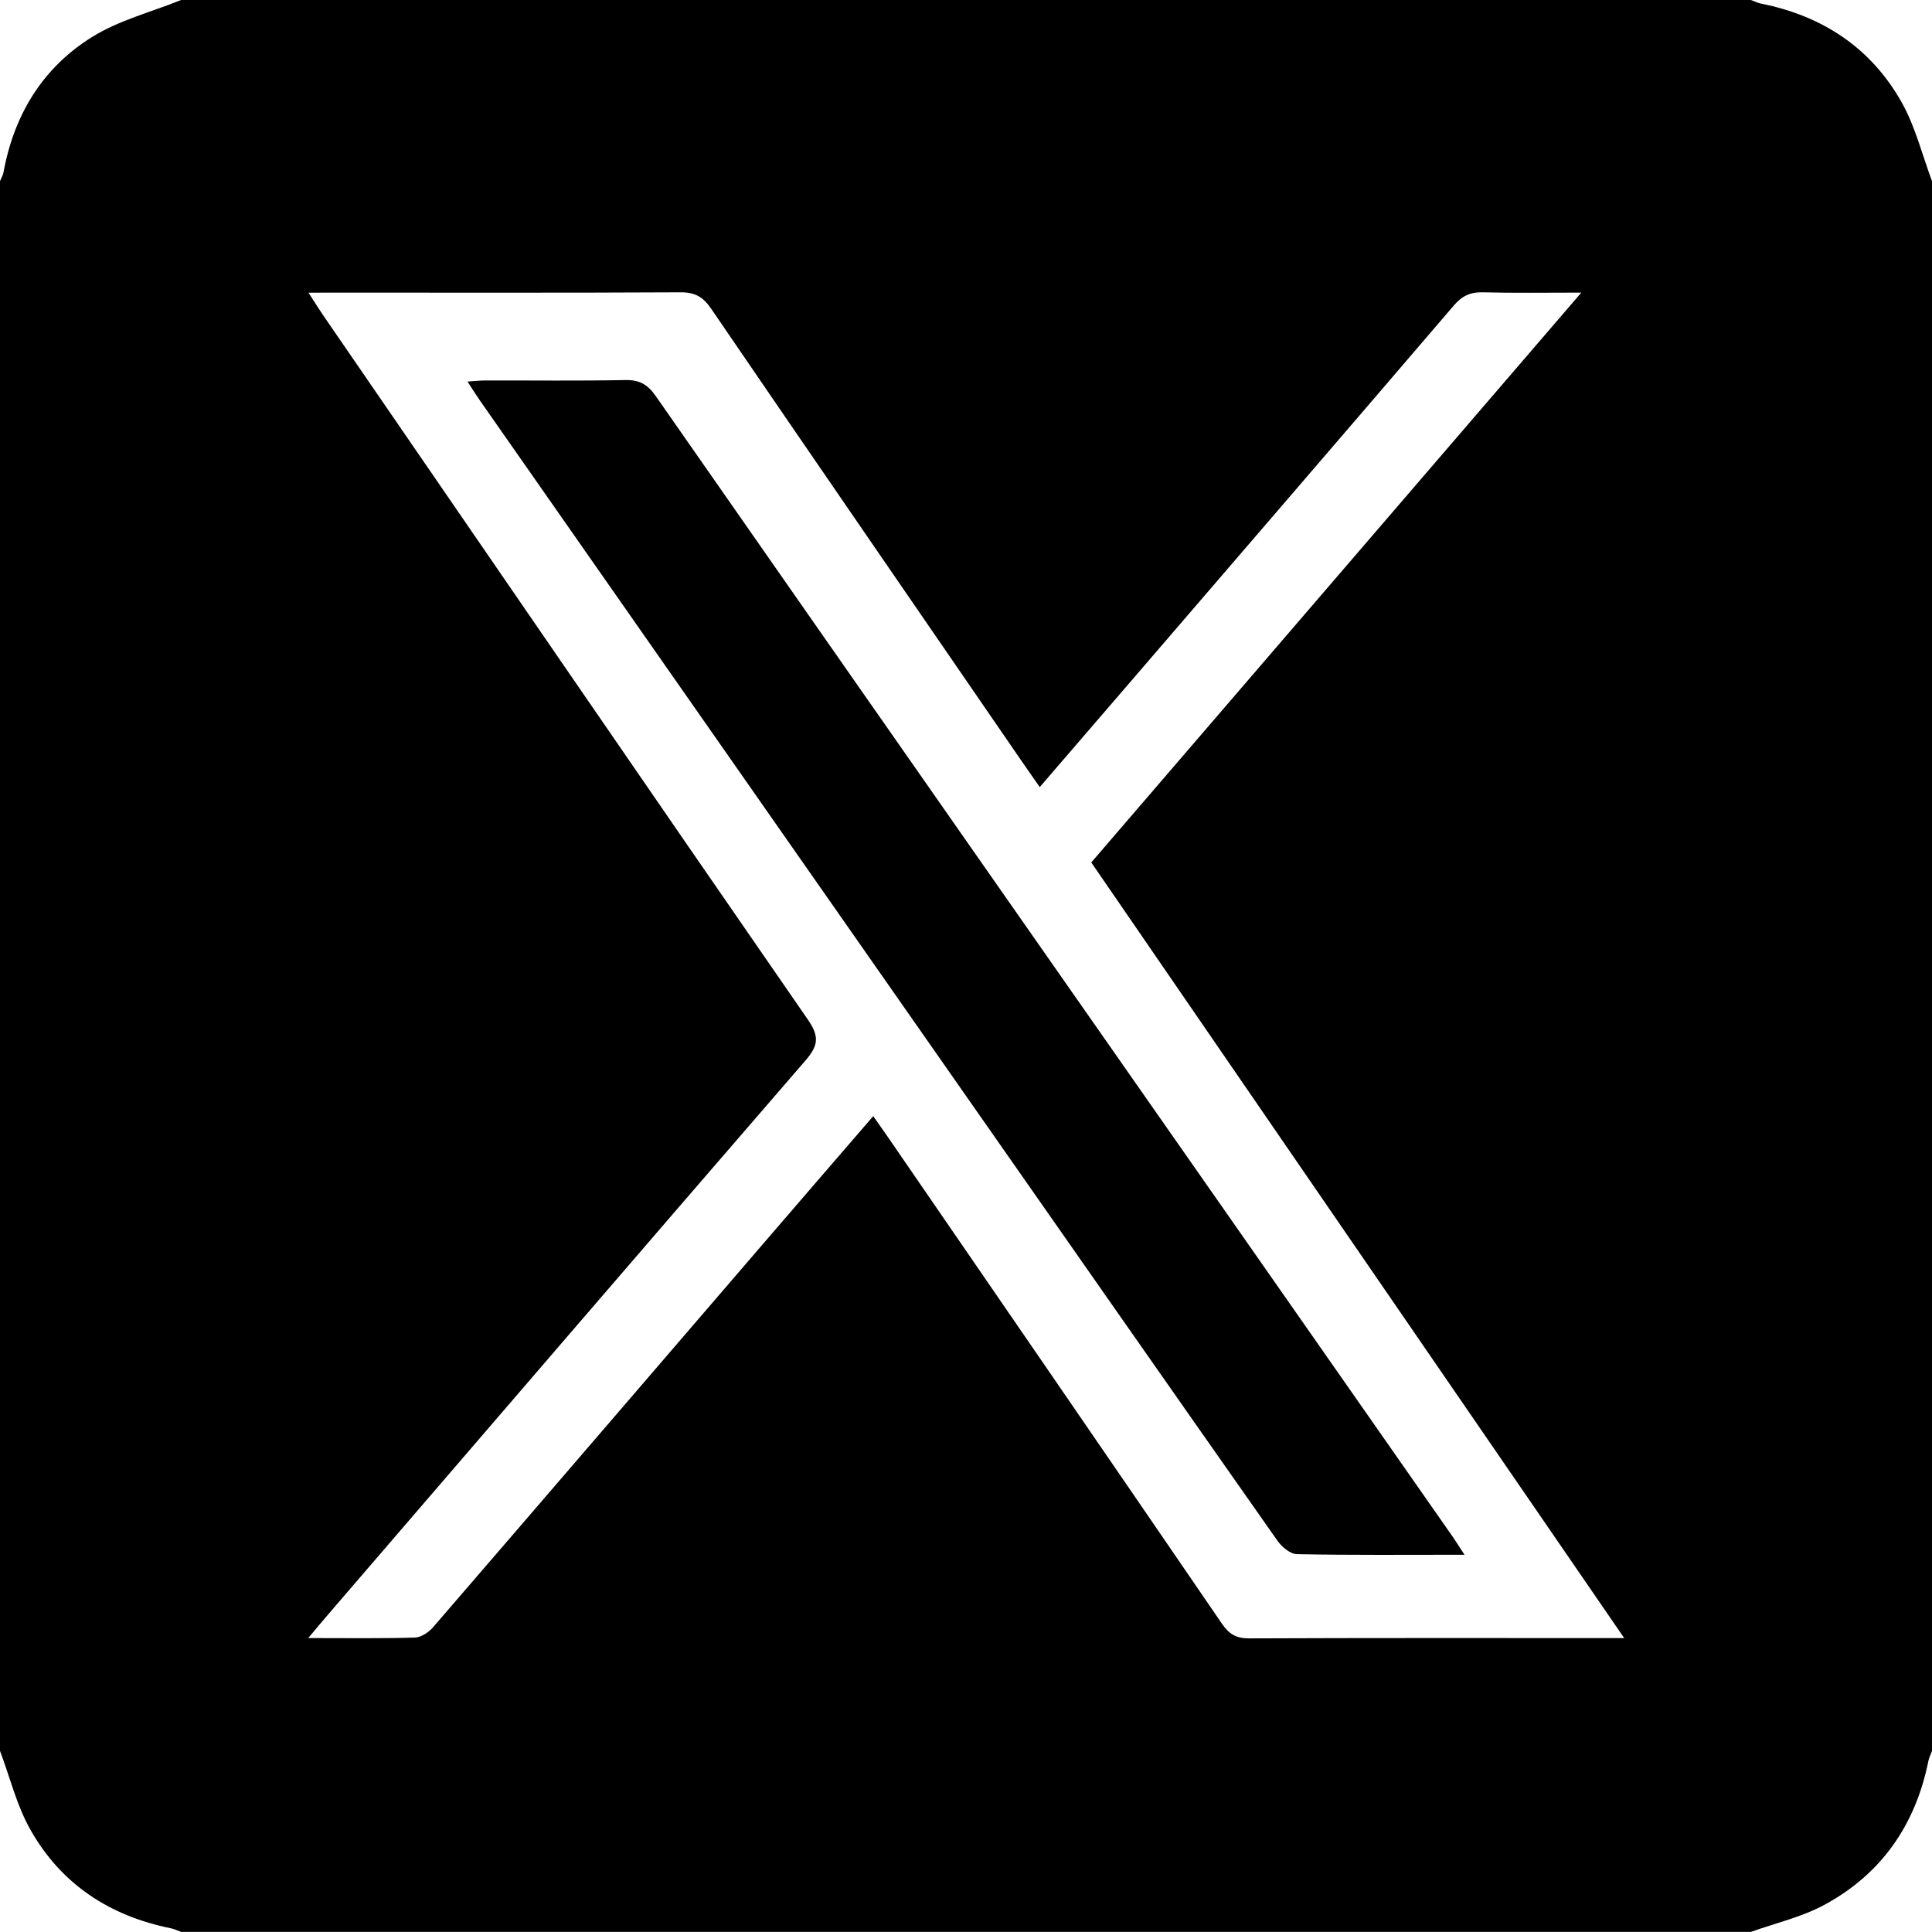
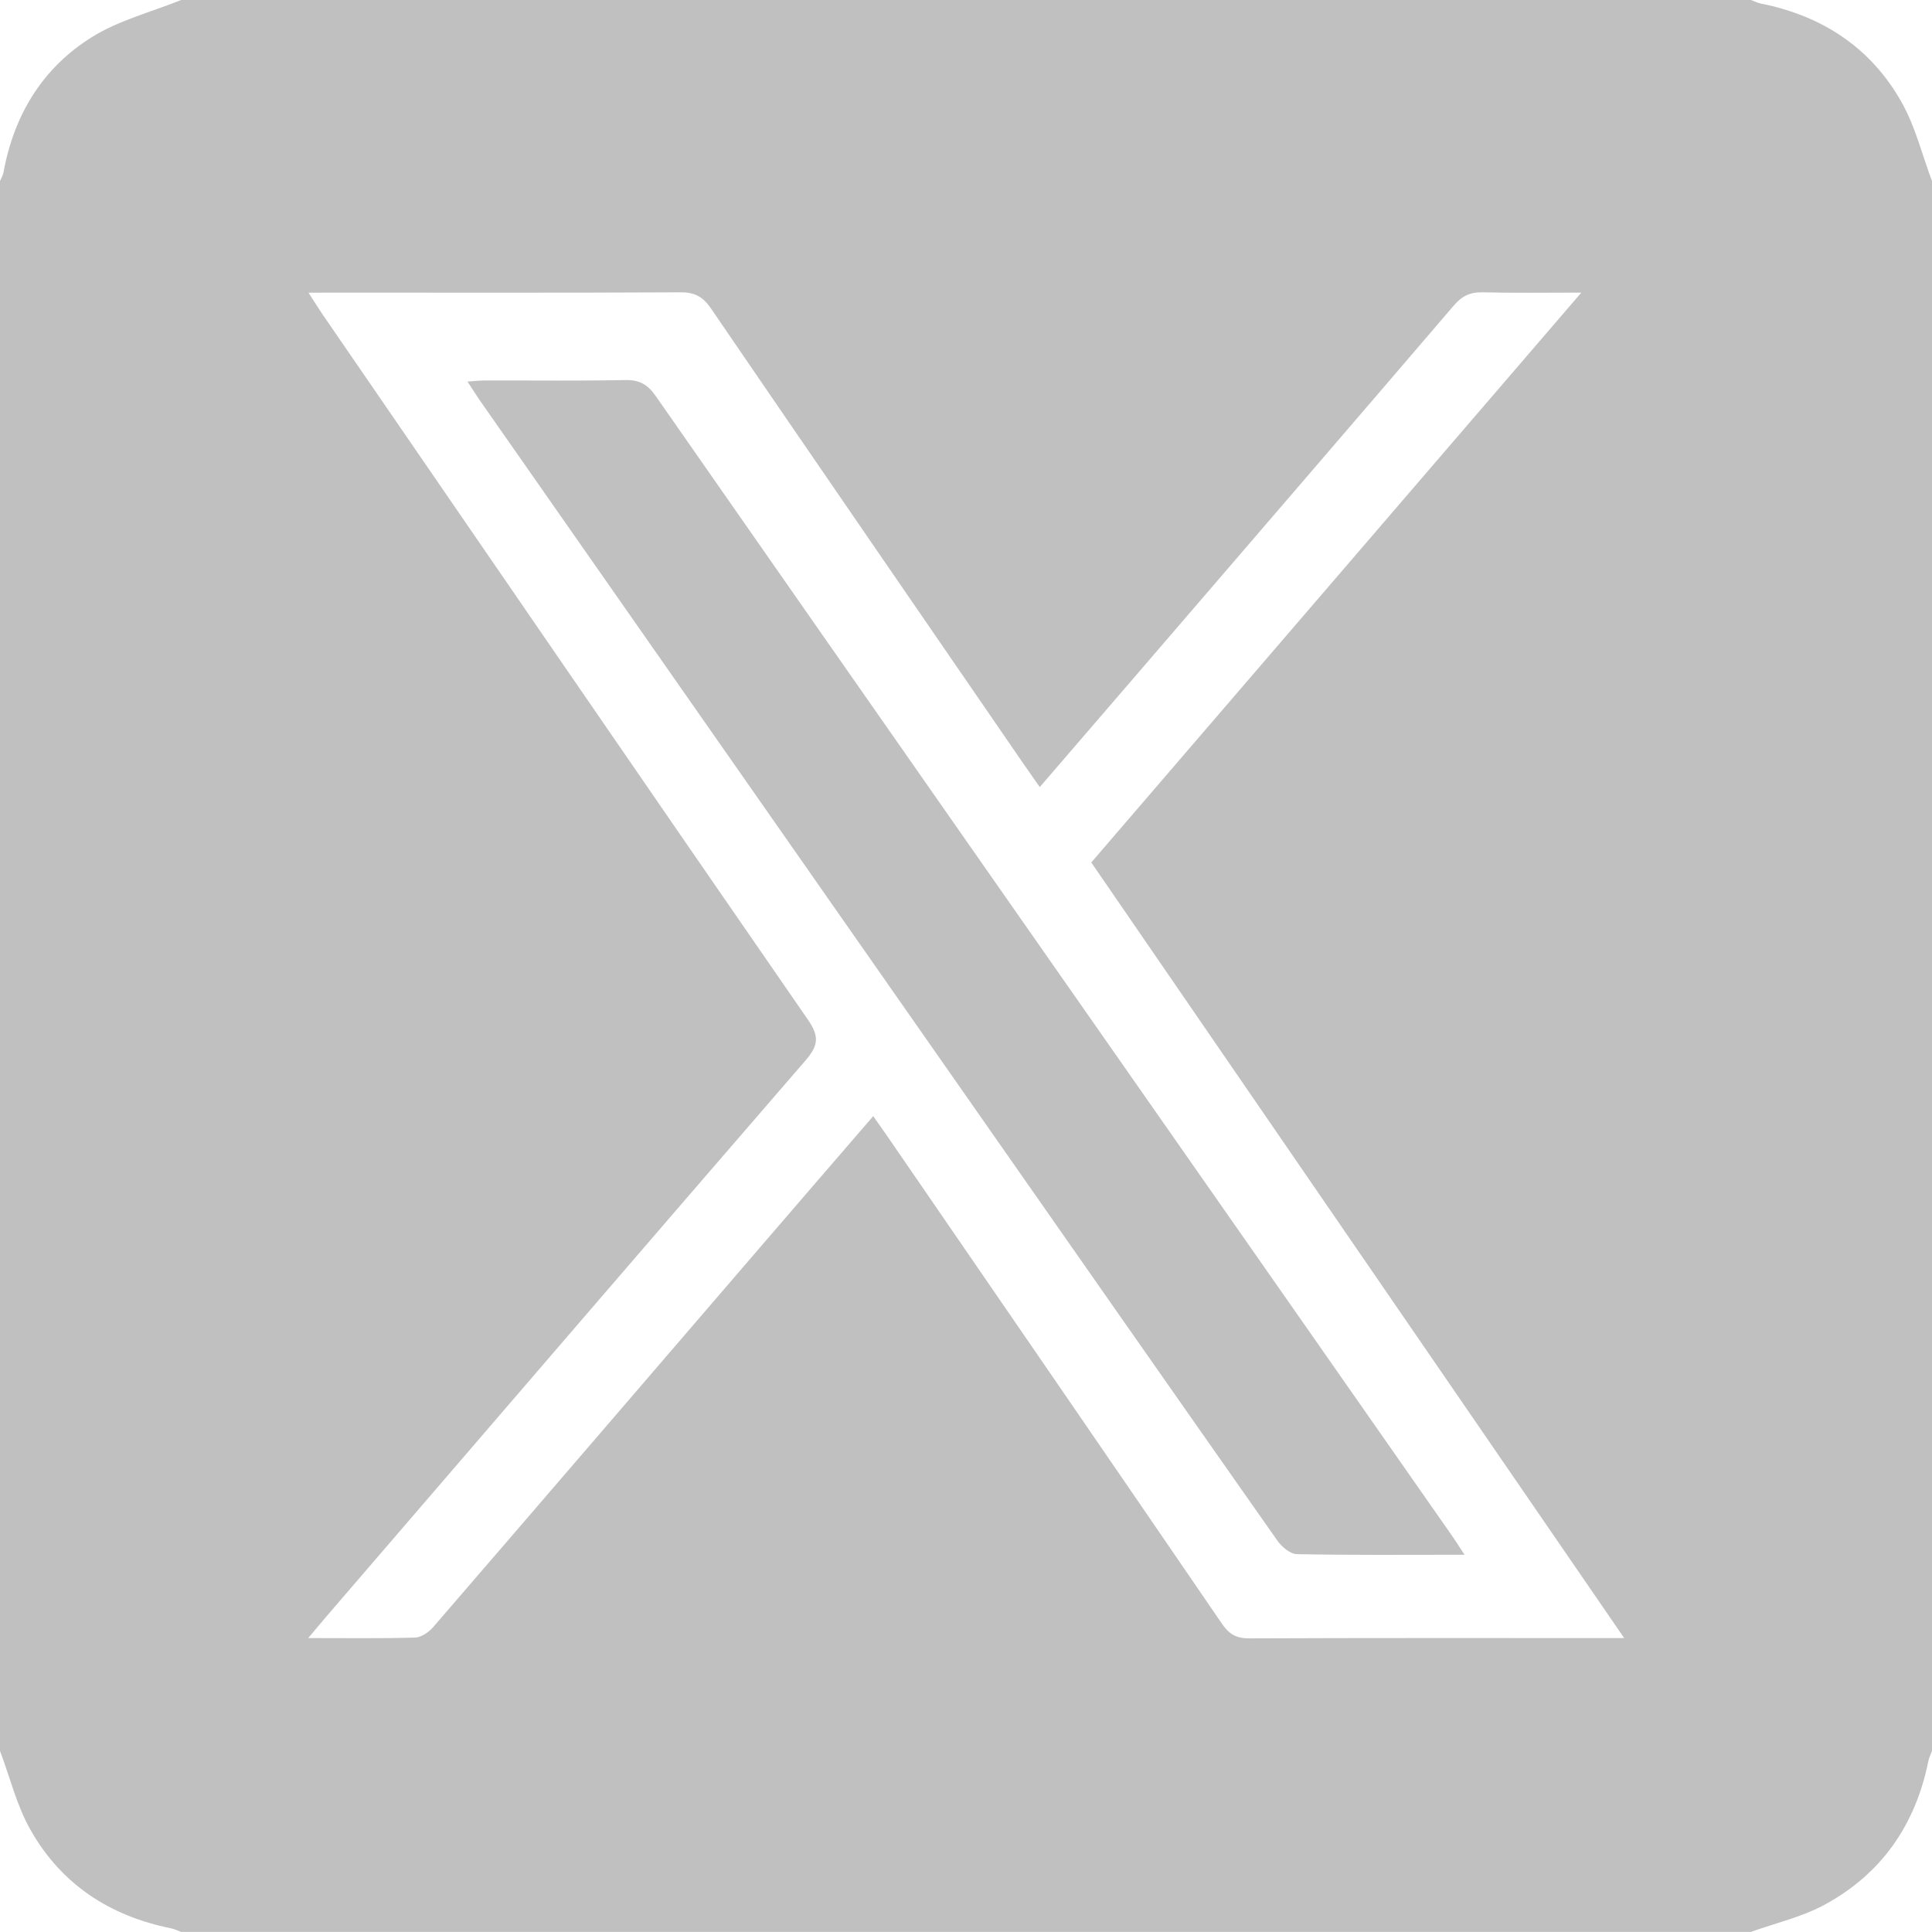
- <svg xmlns="http://www.w3.org/2000/svg" version="1.1" id="Layer_1" x="0px" y="0px" viewBox="0 0 1920 1920" style="enable-background:new 0 0 1920 1920;" xml:space="preserve">
+ <svg xmlns="http://www.w3.org/2000/svg" fill="#c0c0c0" version="1.1" id="Layer_1" x="0px" y="0px" viewBox="0 0 1920 1920" style="enable-background:new 0 0 1920 1920;" xml:space="preserve">
  <g>
    <path d="M0,1740C0,1220,0,700,0,180c1.1-2.8,2.8-5.4,3.4-8.3c10.4-57.5,38.9-104.4,88.2-135C118.3,20.1,150.3,12,180,0   c520,0,1040,0,1560,0c3.4,1.2,6.7,2.9,10.2,3.6c61.4,12.3,109.7,44.3,140.1,98.9c13.3,23.9,20,51.6,29.7,77.5c0,520,0,1040,0,1560   c-1.2,3.4-2.9,6.7-3.6,10.1c-12.8,63.5-46.7,112.4-103.7,143.1c-22.5,12.1-48.4,18-72.7,26.7c-520,0-1040,0-1560,0   c-3.4-1.2-6.7-2.9-10.2-3.6c-60.6-12.2-108.7-43.6-139.2-97.3C16.7,1794.8,10,1766.5,0,1740z M306.6,290.9   c6.2,9.6,10.1,15.9,14.2,21.9C481.4,546.4,641.7,780.3,803,1013.5c11.6,16.8,10.1,25.8-2.6,40.5   c-158.2,182.8-315.8,366.3-473.5,549.5c-6.1,7.1-12.2,14.4-20.6,24.4c38.7,0,72.4,0.5,106.1-0.5c6.2-0.2,13.7-5.3,18-10.3   c109.4-126.7,218.5-253.8,327.7-380.7c36.2-42.1,72.5-84.1,109.7-127.2c5.2,7.4,9.5,13.4,13.7,19.5   c111.1,161.6,222.2,323.2,332.9,485c7.1,10.4,14.4,14.6,27.2,14.5c117.5-0.5,235-0.3,352.4-0.3c5.6,0,11.3,0,20.1,0   c-178.3-259.5-353.9-515.1-529.6-770.8c162.1-188.4,322.8-375.3,487-566.3c-36.3,0-67.2,0.5-98.1-0.3c-12.4-0.3-20.6,3.7-28.7,13.2   c-105.2,122.9-210.9,245.5-316.4,368.2c-31.3,36.4-62.7,72.7-95,110.3c-6.8-9.8-12.6-17.9-18.2-26.1   c-102.9-149.8-206-299.4-308.5-449.5c-8-11.7-16.2-16.2-30.3-16.1c-116.2,0.6-232.5,0.3-348.7,0.3   C322,290.9,316.5,290.9,306.6,290.9z" />
    <path d="M1455.4,1545.1c-57.8,0-112.2,0.5-166.5-0.6c-6.7-0.1-15.2-7.3-19.5-13.5c-106.6-151.7-212.8-303.8-319.1-455.8   C792.5,849.5,634.7,623.8,477,398.1c-3.8-5.5-7.4-11.2-12.4-18.9c7.4-0.5,12.6-1.1,17.9-1.1c46.2-0.1,92.5,0.5,138.7-0.4   c14.1-0.3,22.3,4.2,30.4,15.8c213.2,305.8,426.9,611.2,640.5,916.8c50.4,72.2,100.9,144.3,151.3,216.5   C1446.9,1531.8,1450.1,1537,1455.4,1545.1z" />
  </g>
</svg>
